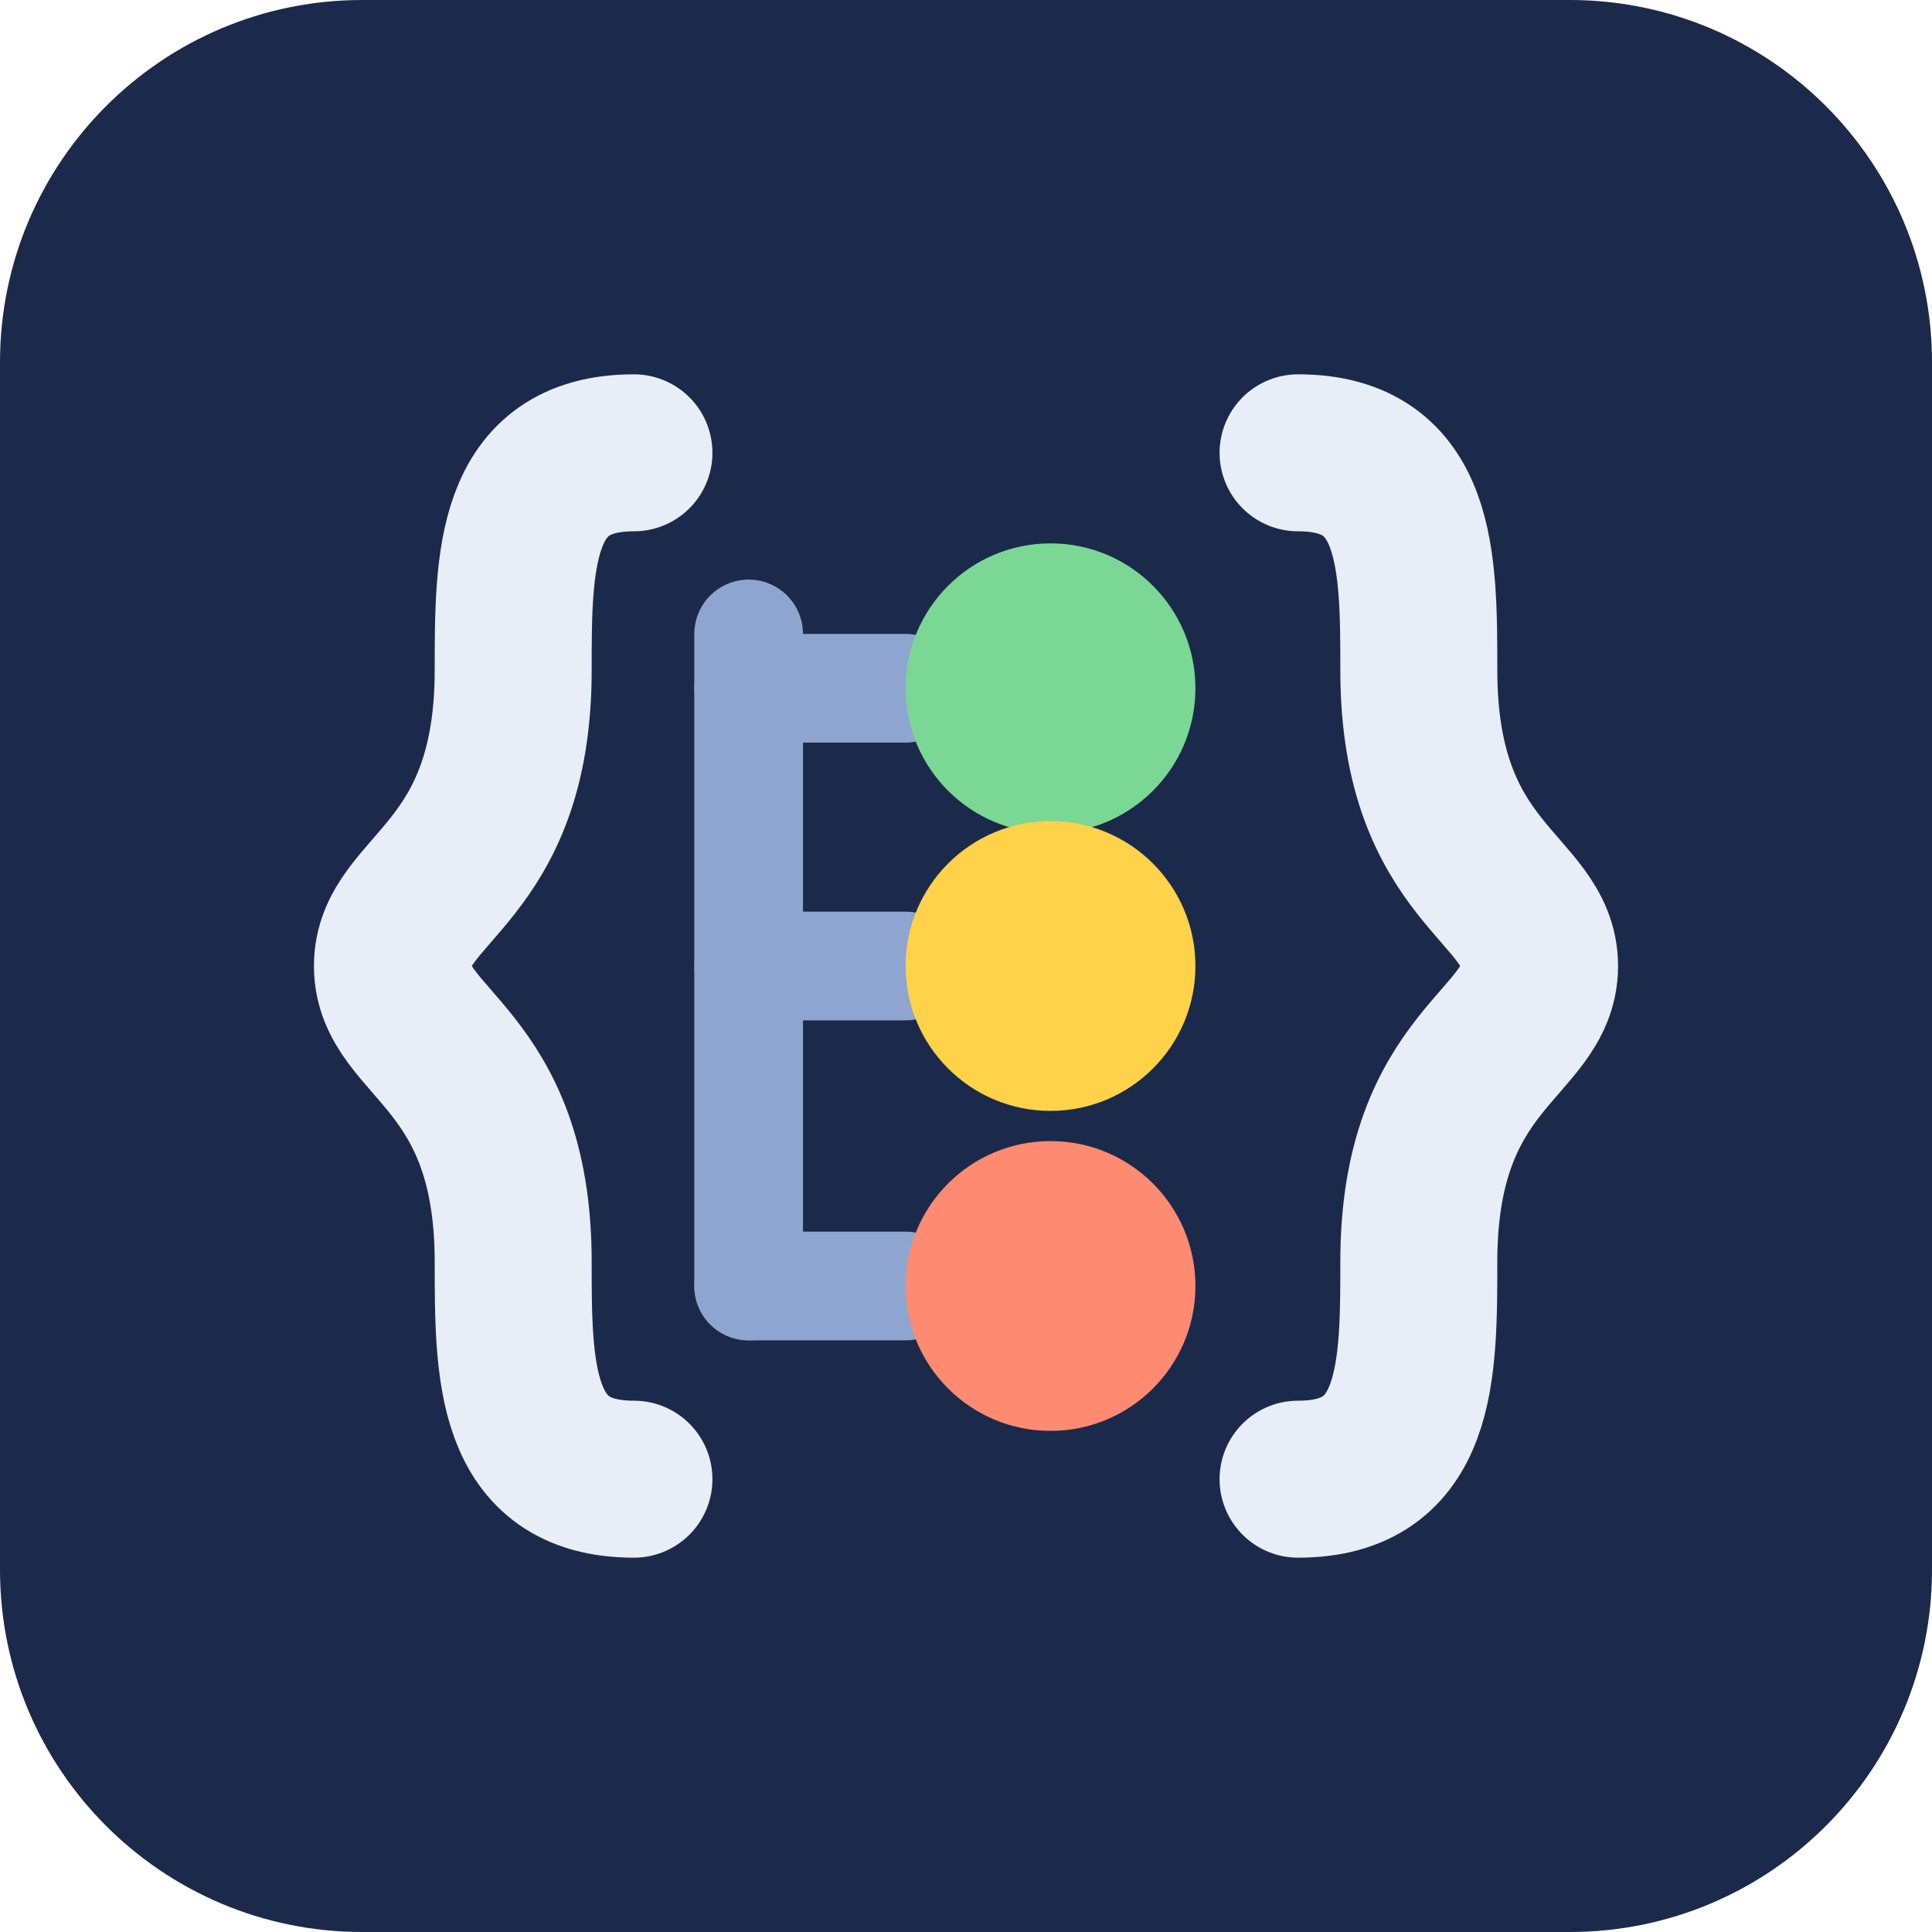
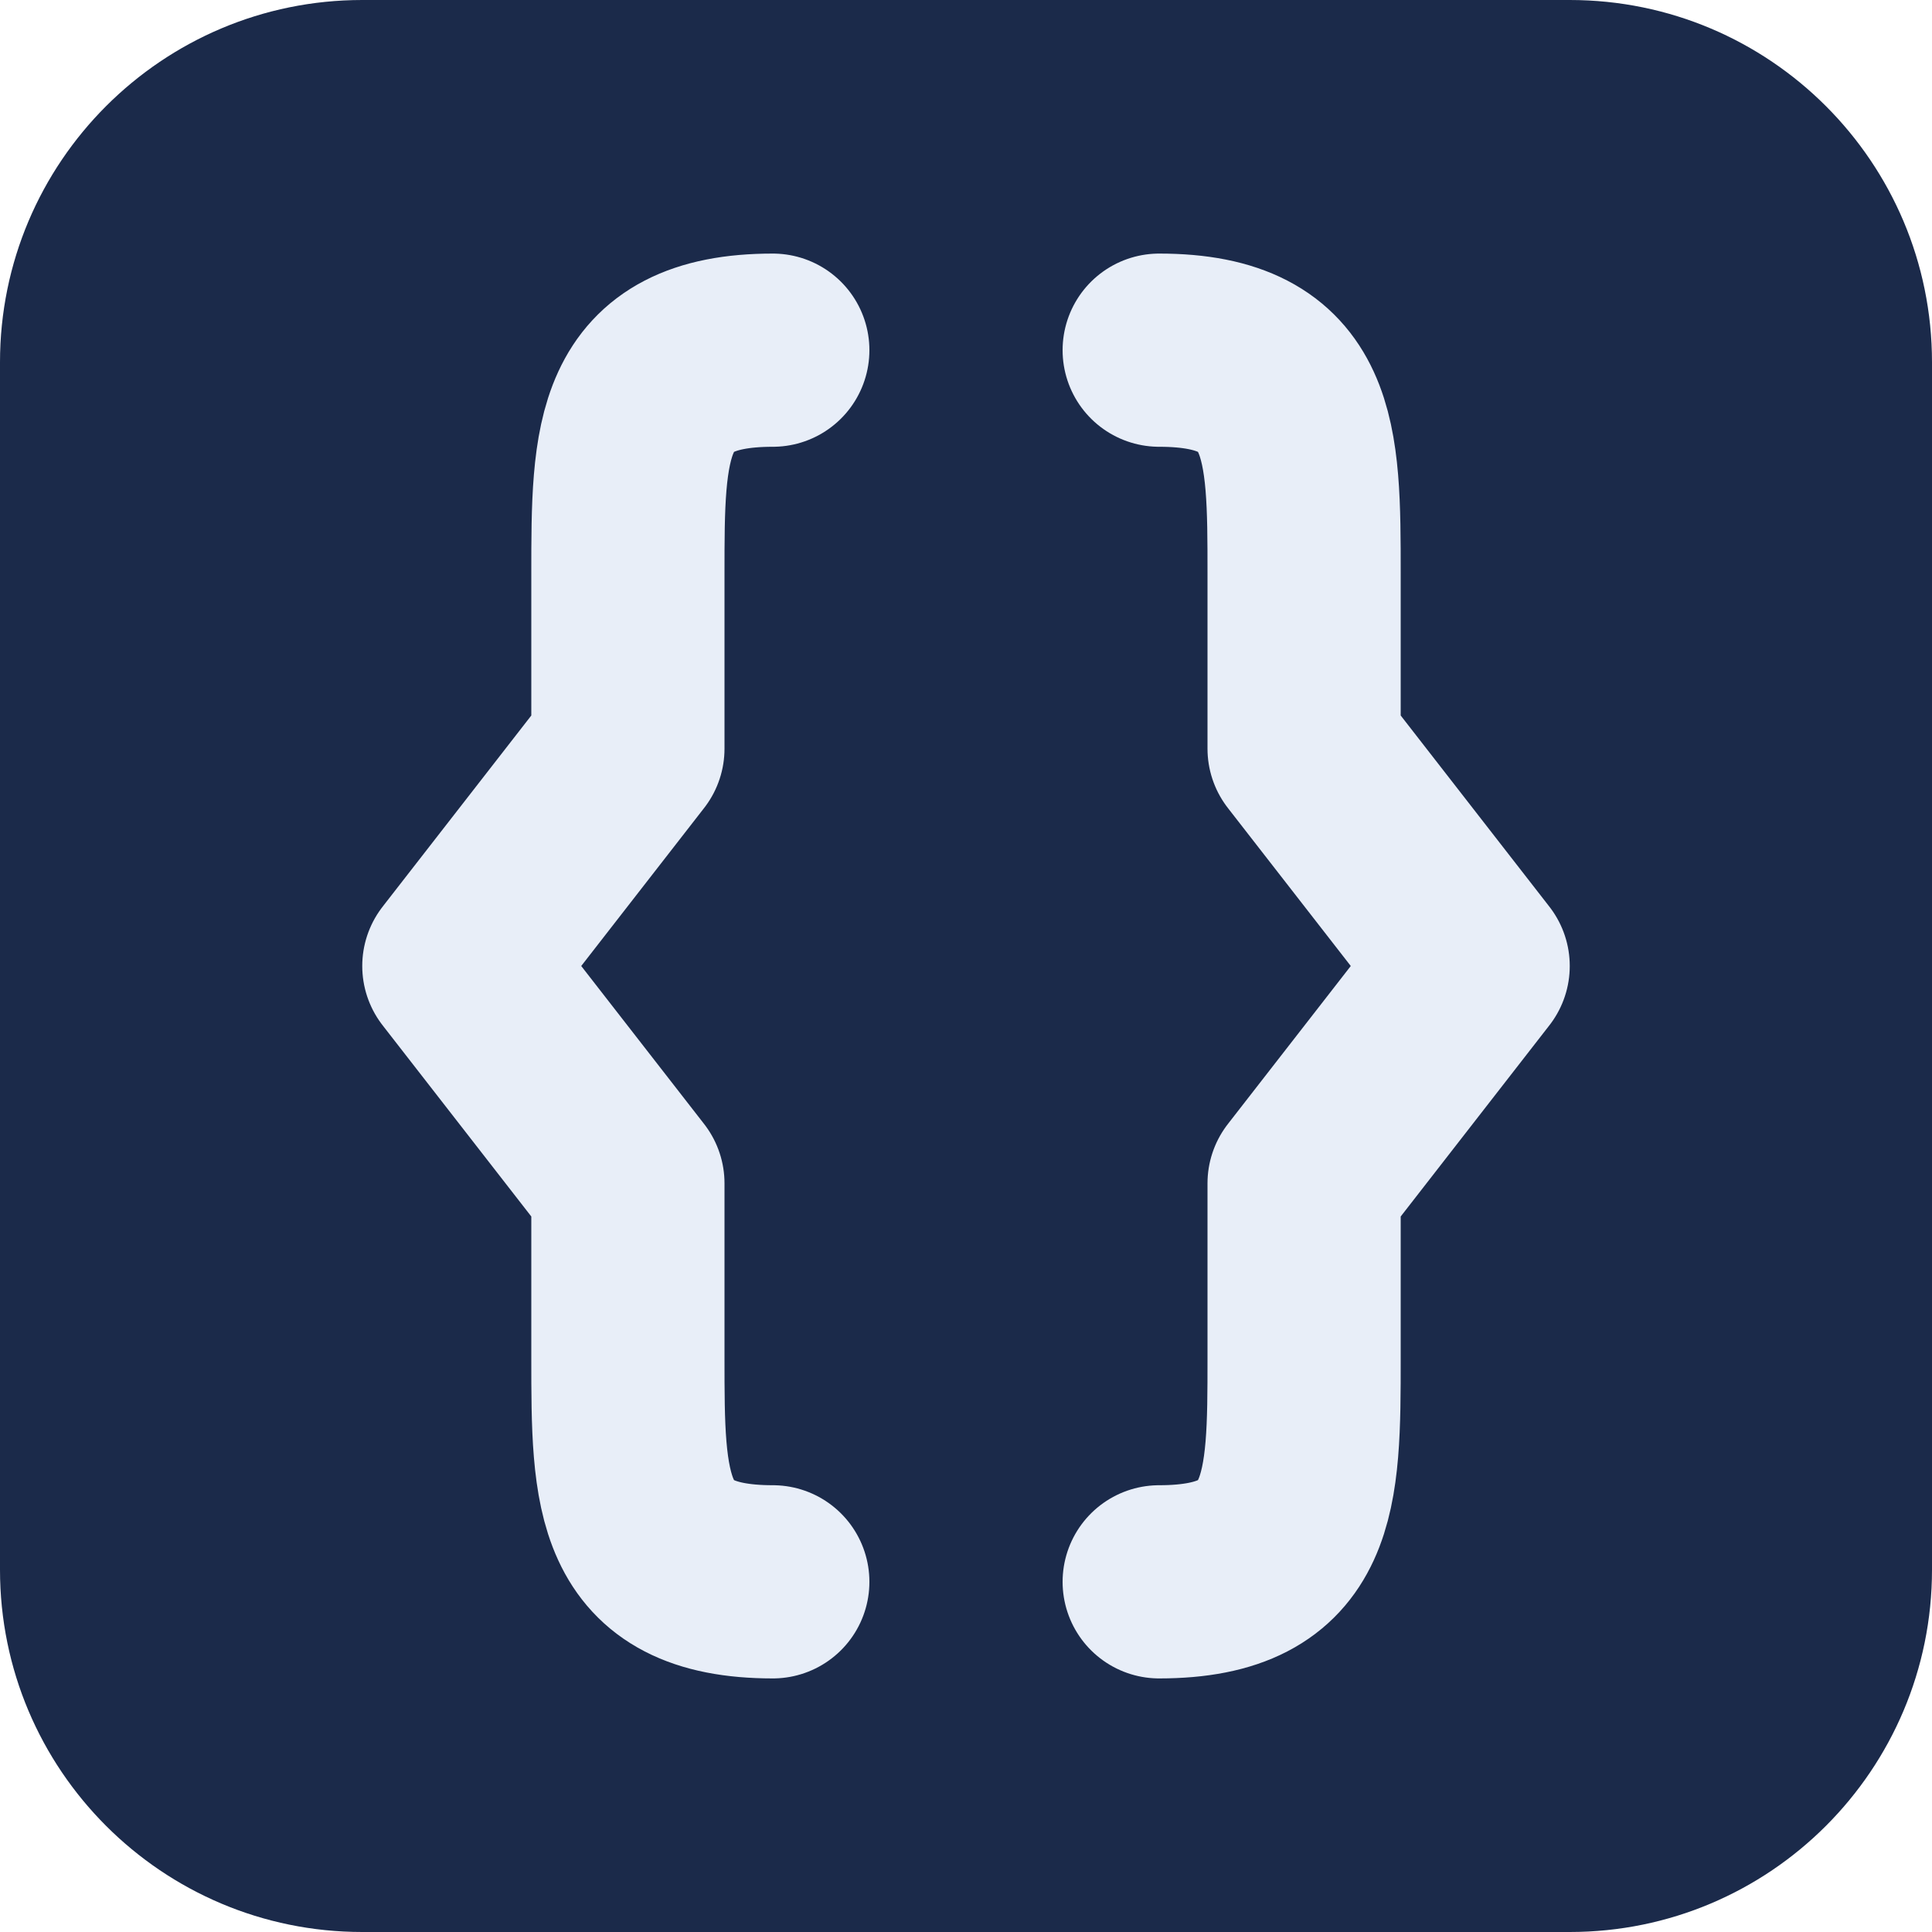
<svg xmlns="http://www.w3.org/2000/svg" viewBox="0 0 32 32" width="32" height="32">
  <rect width="32" height="32" rx="6" fill="#1b2a4a" />
-   <g fill="none" stroke="#e8eef8" stroke-width="2.6" stroke-linecap="round" stroke-linejoin="round">
-     <path d="M10.5 7.5c-2 0-2 1.8-2 3.6 0 3.4-2 3.6-2 4.9s2 1.5 2 4.9c0 1.8 0 3.6 2 3.6" />
-     <path d="M21.5 7.5c2 0 2 1.8 2 3.6 0 3.4 2 3.6 2 4.9s-2 1.5-2 4.9c0 1.8 0 3.6-2 3.6" />
+   <g fill="none" stroke="#e8eef8" stroke-width="3.2" stroke-linecap="round" stroke-linejoin="round">
+     <path d="M12.8 5.8C10.4 5.8 10.4 7.3 10.4 9.5v2.9L7.6 16l2.8 3.6v2.9c0 2.2 0 3.7 2.4 3.7" />
+     <path d="M19.2 5.8c2.4 0 2.4 1.5 2.4 3.7v2.9L24.4 16l-2.8 3.6v2.9c0 2.2 0 3.7-2.4 3.7" />
  </g>
-   <g stroke="#8ea6cf" stroke-width="1.8" stroke-linecap="round" fill="none">
-     <path d="M12.4 10.5v10.8" />
-     <path d="M12.4 11.4h2.6M12.4 16h2.6M12.4 21.3h2.6" />
-   </g>
-   <circle cx="17.4" cy="11.4" r="2.4" fill="#7ad894" />
-   <circle cx="17.4" cy="16" r="2.4" fill="#ffd24a" />
-   <circle cx="17.4" cy="21.3" r="2.4" fill="#ff8a72" />
</svg>
